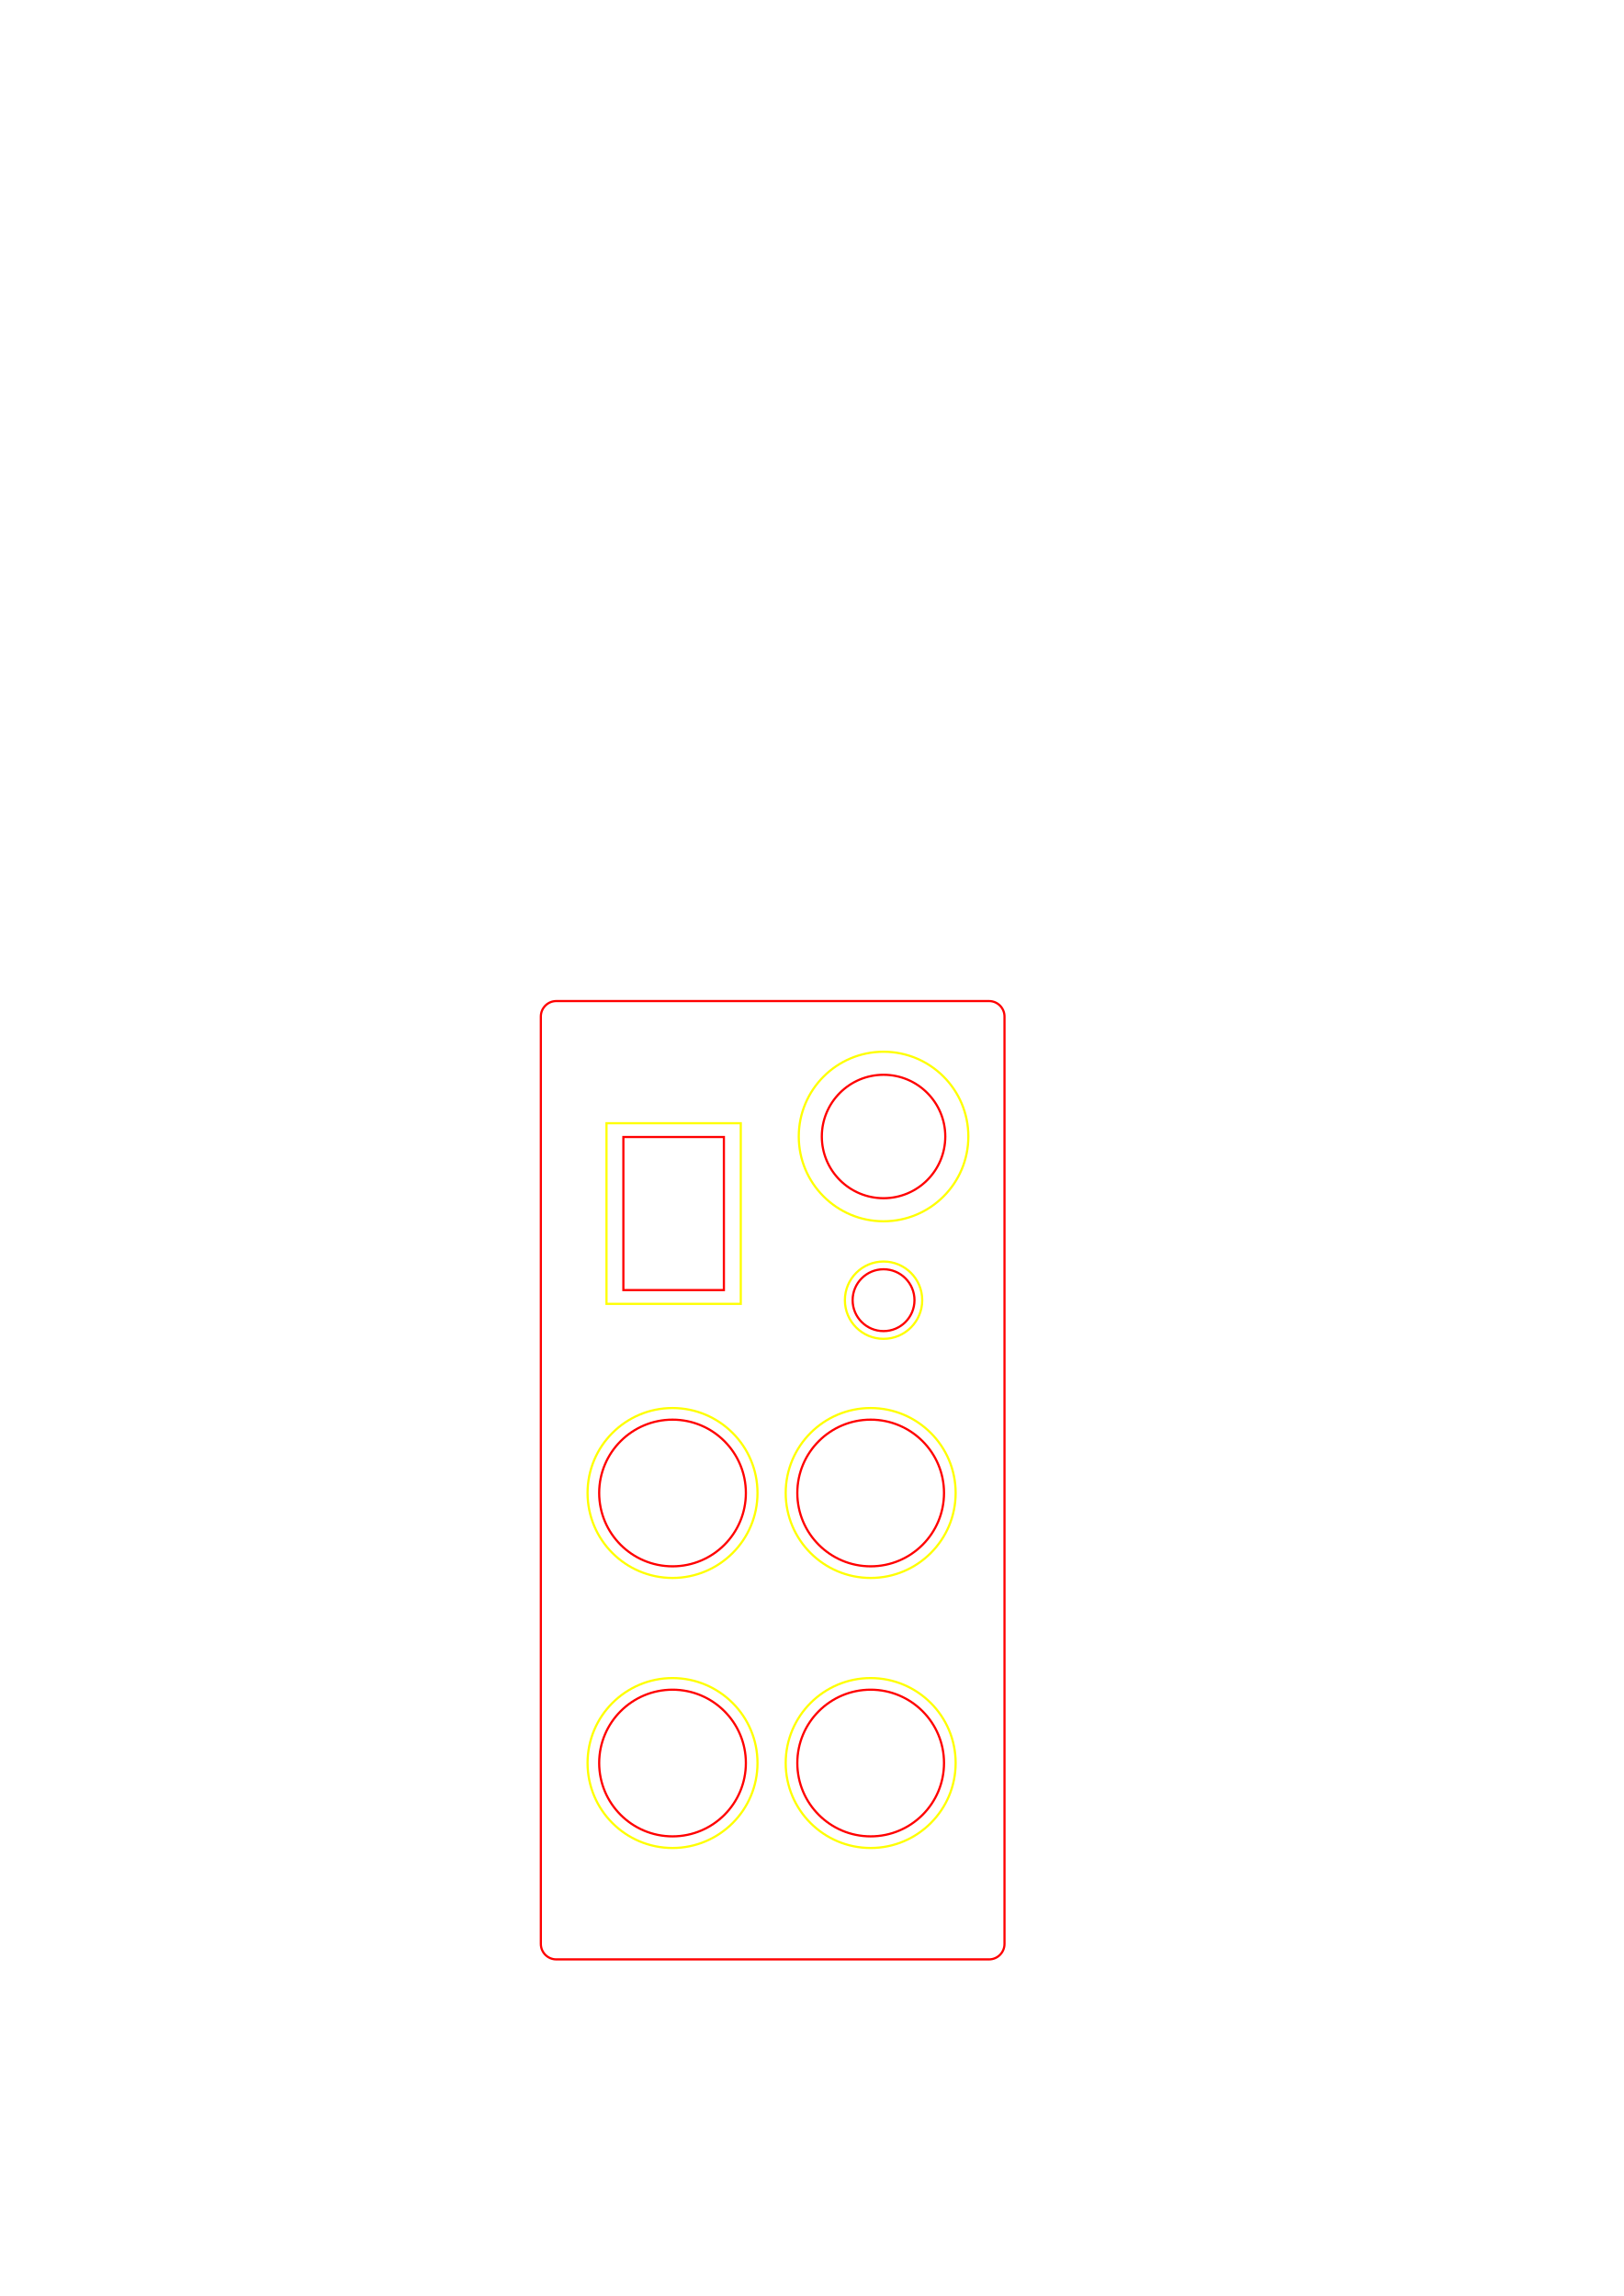
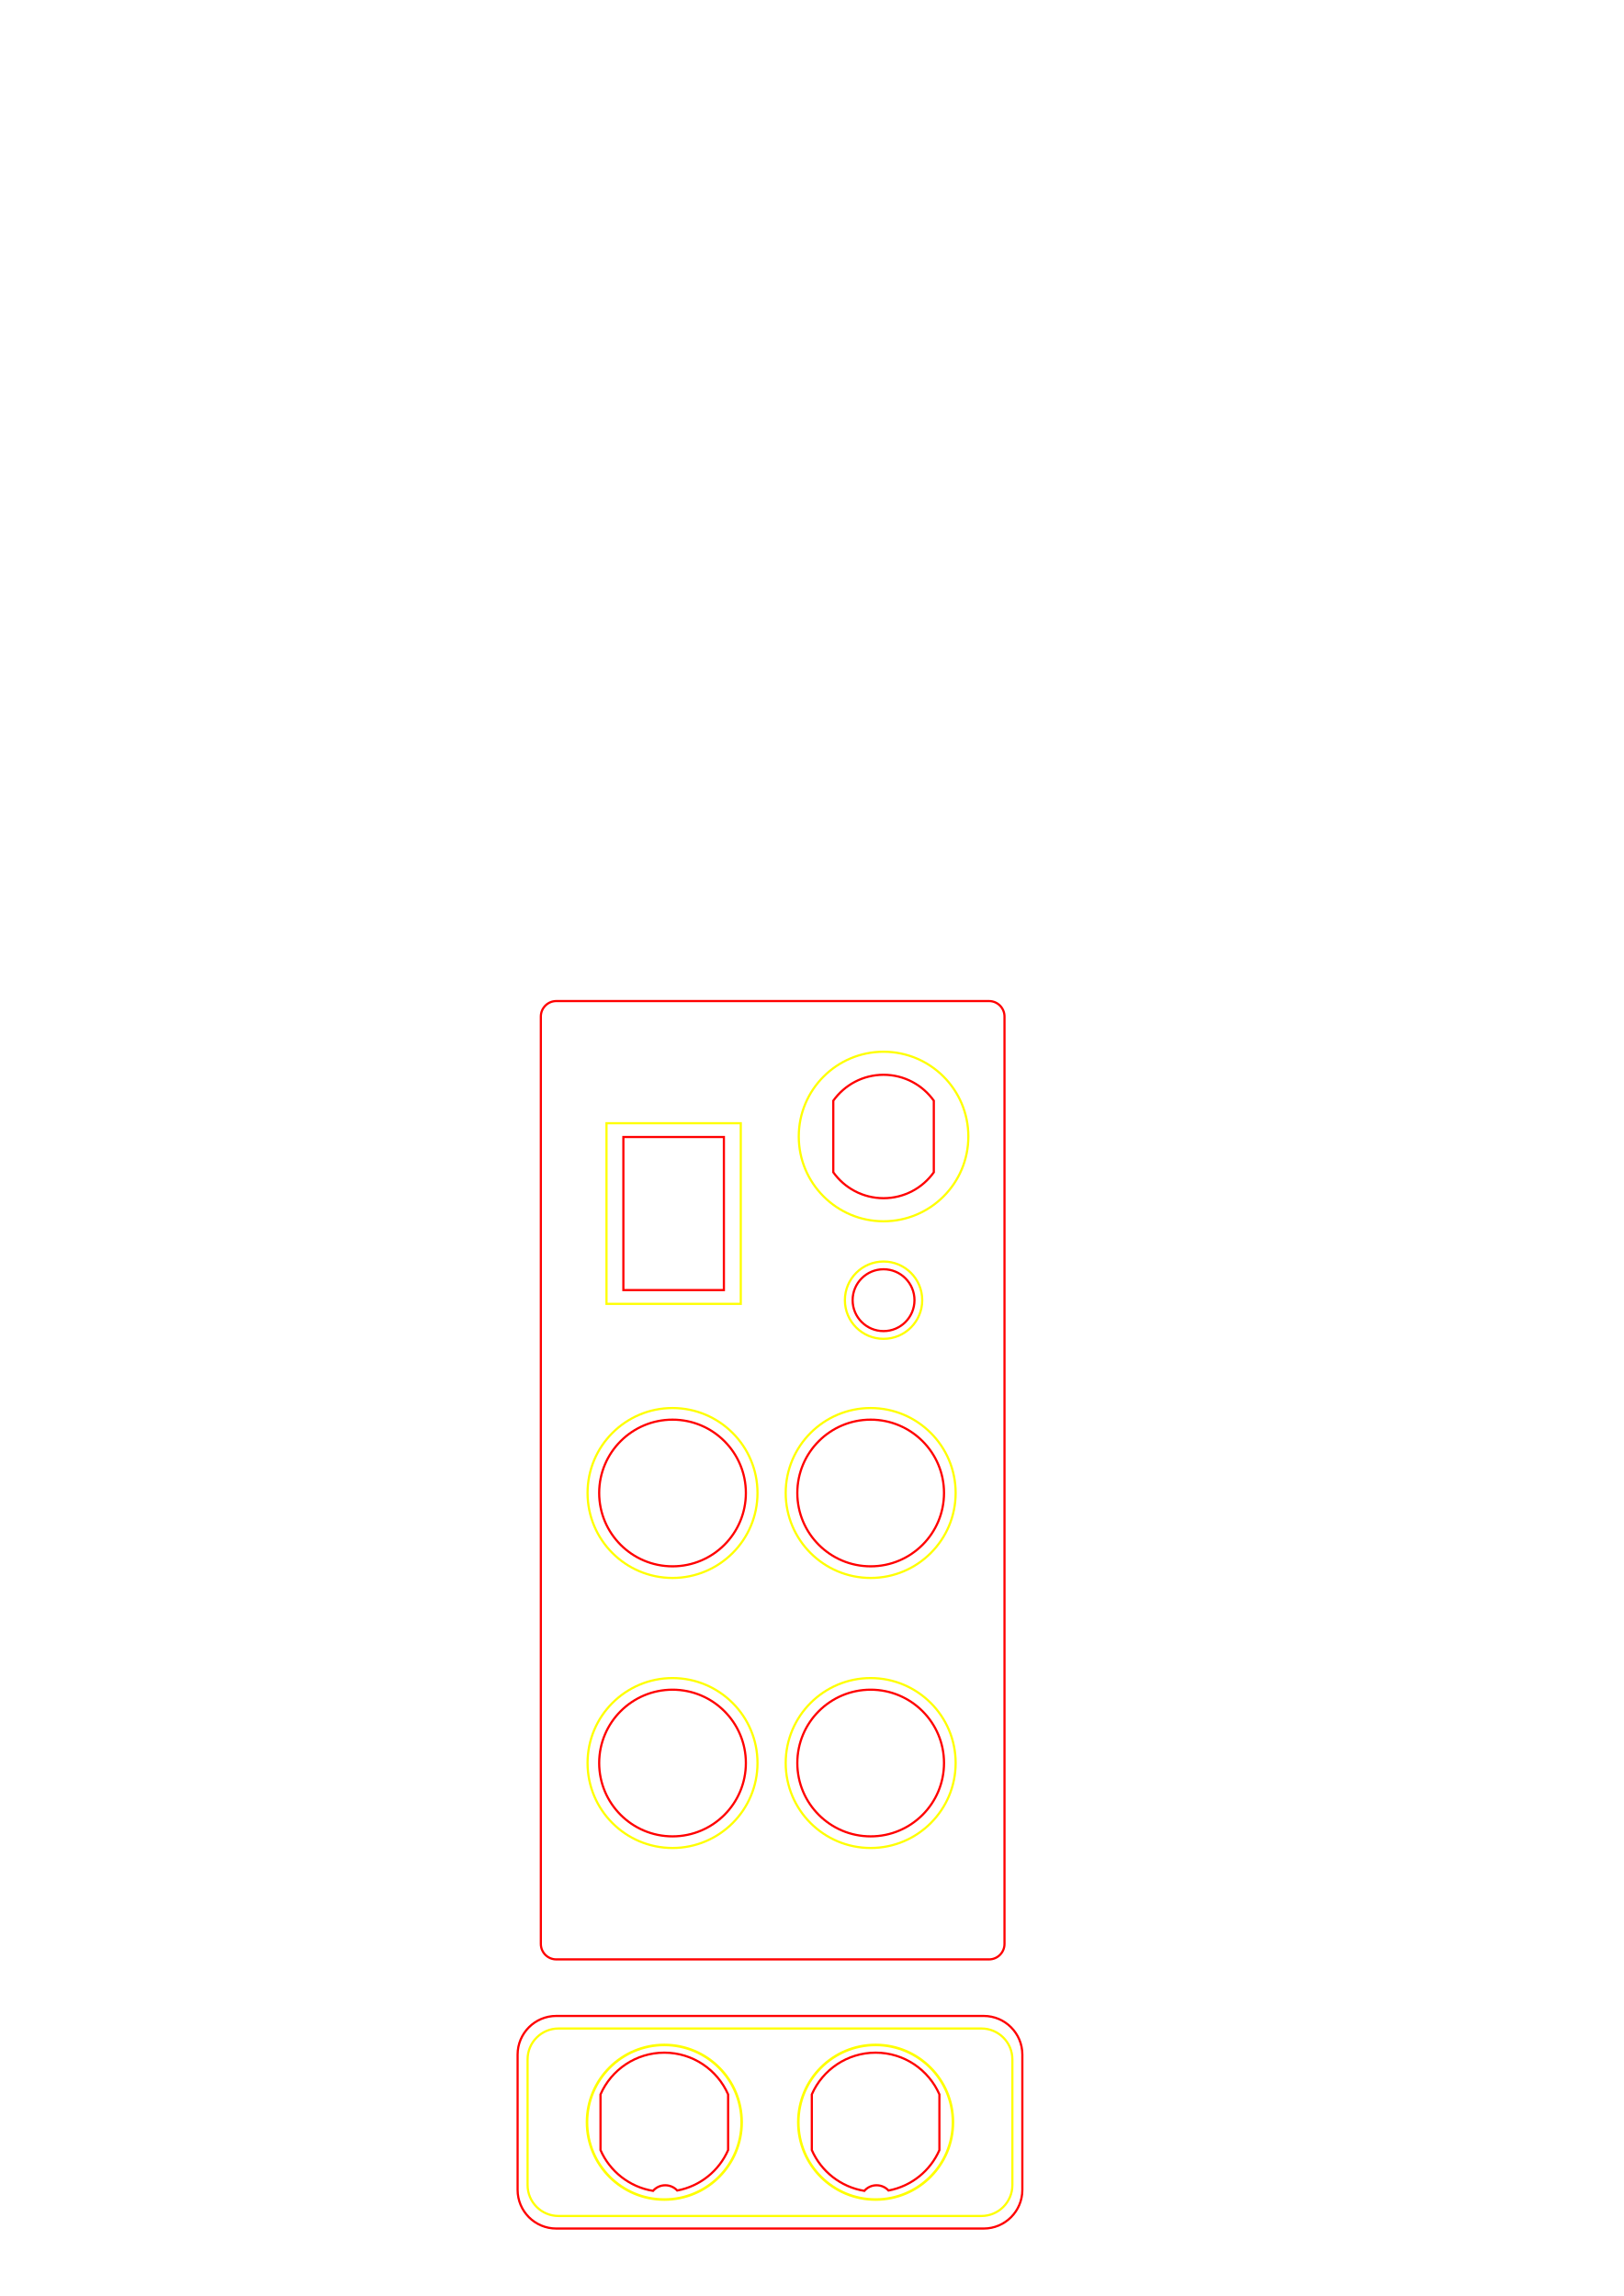
<svg xmlns="http://www.w3.org/2000/svg" width="744.094" height="1052.362" id="svg2" version="1.1">
  <defs id="defs4" />
  <g id="layer1">
    <rect style="fill:none;stroke:#ff0000;stroke-width:1;stroke-miterlimit:4;stroke-opacity:1;stroke-dasharray:none" id="rect3023" width="212.475" height="439.245" x="247.856" y="458.832" rx="7.087" ry="7.087" />
    <g id="g4324-4-5-2" transform="translate(-2.08741,-292.243)" style="stroke-width:1;stroke-miterlimit:4;stroke-dasharray:none">
      <g id="g4320-6-8-2" style="stroke:#ffff00;stroke-opacity:1;stroke-width:1;stroke-miterlimit:4;stroke-dasharray:none">
-         <path style="fill:none;fill-opacity:1;stroke:#ffff00;stroke-opacity:1;stroke-width:1.81;stroke-miterlimit:4;stroke-dasharray:none" id="path4261-0-5-7" d="m 456.084,565.55 a 32.072,32.072 0 1 1 -64.145,0 32.072,32.072 0 1 1 64.145,0 z" transform="matrix(0.5523929,0,0,0.5523929,172.7734,575.7677)" />
+         <path style="fill:none;fill-opacity:1;stroke:#ffff00;stroke-opacity:1;stroke-width:1.81;stroke-miterlimit:4;stroke-dasharray:none" id="path4261-0-5-7" d="m 456.084,565.55 c 0,17.713 -14.359,32.072 -32.072,32.072 -17.713,0 -32.072,-14.359 -32.072,-32.072 0,-17.713 14.359,-32.072 32.072,-32.072 17.713,0 32.072,14.359 32.072,32.072 z" transform="matrix(0.5523929,0,0,0.5523929,172.7734,575.7677)" />
      </g>
      <path transform="matrix(1.247181,0,0,1.247181,7.939281,181.5708)" d="m 331.33,566.56 c 0,6.276 -5.088,11.364 -11.364,11.364 -6.276,0 -11.364,-5.088 -11.364,-11.364 0,-6.276 5.088,-11.364 11.364,-11.364 6.276,0 11.364,5.088 11.364,11.364 z" id="path4259-3-1-3" style="fill:none;fill-opacity:1;stroke:#ff0000;stroke-opacity:1;stroke-width:0.802;stroke-miterlimit:4;stroke-dasharray:none" />
    </g>
    <rect style="fill:none;fill-opacity:1;stroke:#ffff00;stroke-width:1;stroke-miterlimit:4;stroke-opacity:1;stroke-dasharray:none" id="rect3365" width="61.534" height="82.797" x="277.94" y="514.825" />
    <rect style="fill:none;fill-opacity:1;stroke:#ff0000;stroke-width:1;stroke-miterlimit:4;stroke-opacity:1;stroke-dasharray:none" id="rect3363" width="46.063" height="70.157" x="285.675" y="521.145" />
    <path style="fill:none;fill-opacity:1;stroke:#ffff00;stroke-width:0.52;stroke-miterlimit:4;stroke-opacity:1;stroke-dasharray:none" id="path3373" d="m 75.256,644.766 a 20.203,20.203 0 1 1 -40.406,0 20.203,20.203 0 1 1 40.406,0 z" transform="matrix(1.923283,0,0,1.923283,299.0239,-719.1545)" />
-     <path style="fill:none;fill-opacity:1;stroke:#ff0000;stroke-width:1.073;stroke-miterlimit:4;stroke-opacity:1;stroke-dasharray:none" id="path3371" d="m 118.571,609.862 a 30.357,30.357 0 1 1 -60.714,0 30.357,30.357 0 1 1 60.714,0 z" transform="matrix(0.9318471,0,0,0.931794,322.7048,-47.35395)" />
+     <path style="fill:none;fill-opacity:1;stroke:#ff0000;stroke-opacity:1" d="M 404.906 492.625 C 395.406 492.625 387.005 497.317 381.875 504.5 L 381.875 537.312 C 387.004 544.502 395.401 549.188 404.906 549.188 C 414.411 549.188 422.808 544.502 427.938 537.312 L 427.938 504.5 C 422.808 497.317 414.406 492.625 404.906 492.625 z " id="path3371" />
    <path style="fill:none;fill-opacity:1;stroke:#ffff00;stroke-width:1.633;stroke-miterlimit:4;stroke-opacity:1;stroke-dasharray:none" id="path3381" d="m 25,695.934 a 63.571,63.571 0 1 1 -127.143,0 63.571,63.571 0 1 1 127.143,0 z" transform="matrix(0.6125094,0,0,0.6125094,331.825,258.0396)" />
    <path style="fill:none;fill-opacity:1;stroke:#ff0000;stroke-width:1.254;stroke-miterlimit:4;stroke-opacity:1;stroke-dasharray:none" id="path3379" d="m 87.143,663.791 a 42.143,42.143 0 1 1 -84.286,0 42.143,42.143 0 1 1 84.286,0 z" transform="matrix(0.7975627,0,0,0.7975627,272.3093,154.8907)" />
    <path style="fill:none;fill-opacity:1;stroke:#ffff00;stroke-width:1.633;stroke-miterlimit:4;stroke-opacity:1;stroke-dasharray:none" id="path3381-7" d="m 25,695.934 a 63.571,63.571 0 1 1 -127.143,0 63.571,63.571 0 1 1 127.143,0 z" transform="matrix(0.6125094,0,0,0.6125094,422.6254,258.0396)" />
    <path style="fill:none;fill-opacity:1;stroke:#ff0000;stroke-width:1.254;stroke-miterlimit:4;stroke-opacity:1;stroke-dasharray:none" id="path3379-0" d="m 87.143,663.791 a 42.143,42.143 0 1 1 -84.286,0 42.143,42.143 0 1 1 84.286,0 z" transform="matrix(0.7975627,0,0,0.7975627,363.1097,154.8907)" />
    <path style="fill:none;fill-opacity:1;stroke:#ffff00;stroke-width:1.633;stroke-miterlimit:4;stroke-opacity:1;stroke-dasharray:none" id="path3381-3" d="m 25,695.934 a 63.571,63.571 0 1 1 -127.143,0 63.571,63.571 0 1 1 127.143,0 z" transform="matrix(0.6125094,0,0,0.6125094,331.825,381.8106)" />
    <path style="fill:none;fill-opacity:1;stroke:#ff0000;stroke-width:1.254;stroke-miterlimit:4;stroke-opacity:1;stroke-dasharray:none" id="path3379-6" d="m 87.143,663.791 a 42.143,42.143 0 1 1 -84.286,0 42.143,42.143 0 1 1 84.286,0 z" transform="matrix(0.7975627,0,0,0.7975627,272.3093,278.6617)" />
    <path style="fill:none;fill-opacity:1;stroke:#ffff00;stroke-width:1.633;stroke-miterlimit:4;stroke-opacity:1;stroke-dasharray:none" id="path3381-0" d="m 25,695.934 a 63.571,63.571 0 1 1 -127.143,0 63.571,63.571 0 1 1 127.143,0 z" transform="matrix(0.6125094,0,0,0.6125094,422.6254,381.8106)" />
    <path style="fill:none;fill-opacity:1;stroke:#ff0000;stroke-width:1.254;stroke-miterlimit:4;stroke-opacity:1;stroke-dasharray:none" id="path3379-8" d="m 87.143,663.791 a 42.143,42.143 0 1 1 -84.286,0 42.143,42.143 0 1 1 84.286,0 z" transform="matrix(0.7975627,0,0,0.7975627,363.1097,278.6617)" />
+     <rect style="fill:none;stroke:#ff0000;stroke-width:1;stroke-miterlimit:4;stroke-opacity:1;stroke-dasharray:none;stroke-dashoffset:0" id="rect4671" width="231.307" height="97.441" x="237.205" y="923.998" rx="17.717" ry="17.717" />
+     <rect style="fill:none;stroke:#ffff00;stroke-width:1;stroke-miterlimit:4;stroke-opacity:1;stroke-dasharray:none;stroke-dashoffset:0" id="rect5181" width="222.165" height="85.925" x="241.776" y="929.756" rx="14.173" ry="14.173" />
+     <g id="g5211" transform="translate(-47.08943,-4.13488)">
+       <path transform="matrix(1.182757,0,0,1.182757,103.9972,-555.1486)" d="m 239.245,1295.28 c 0,16.545 -13.413,29.958 -29.958,29.958 -16.545,0 -29.958,-13.413 -29.958,-29.958 0,-16.545 13.413,-29.958 29.958,-29.958 16.545,0 29.958,13.413 29.958,29.958 z" id="path4881-6-2" style="fill:none;stroke:#ffff00;stroke-opacity:1" />
+       <path id="path4879-3-5" d="m 351.541,944.964 c -13.075,0 -24.328,7.864 -29.25,19.125 l 0,25.531 c 4.257,9.739 13.251,16.92 24.062,18.688 1.364,-1.575 3.346,-2.562 5.594,-2.562 2.175,0 4.139,0.918 5.5,2.406 10.479,-1.966 19.151,-9.013 23.312,-18.531 l 0,-25.531 c -4.923,-11.259 -16.145,-19.125 -29.219,-19.125 z" style="fill:none;stroke:#ff0000;stroke-opacity:1" />
+     </g>
+     <g id="g5211-5" transform="translate(49.74053,-4.13488)">
+       <path transform="matrix(1.182757,0,0,1.182757,103.9972,-555.1486)" d="m 239.245,1295.28 c 0,16.545 -13.413,29.958 -29.958,29.958 -16.545,0 -29.958,-13.413 -29.958,-29.958 0,-16.545 13.413,-29.958 29.958,-29.958 16.545,0 29.958,13.413 29.958,29.958 z" id="path4881-6-2-9" style="fill:none;stroke:#ffff00;stroke-opacity:1" />
+       <path id="path4879-3-5-1" d="m 351.541,944.964 c -13.075,0 -24.328,7.864 -29.25,19.125 l 0,25.531 c 4.257,9.739 13.251,16.92 24.062,18.688 1.364,-1.575 3.346,-2.562 5.594,-2.562 2.175,0 4.139,0.918 5.5,2.406 10.479,-1.966 19.151,-9.013 23.312,-18.531 l 0,-25.531 c -4.923,-11.259 -16.145,-19.125 -29.219,-19.125 z" style="fill:none;stroke:#ff0000;stroke-opacity:1" />
+     </g>
  </g>
</svg>
